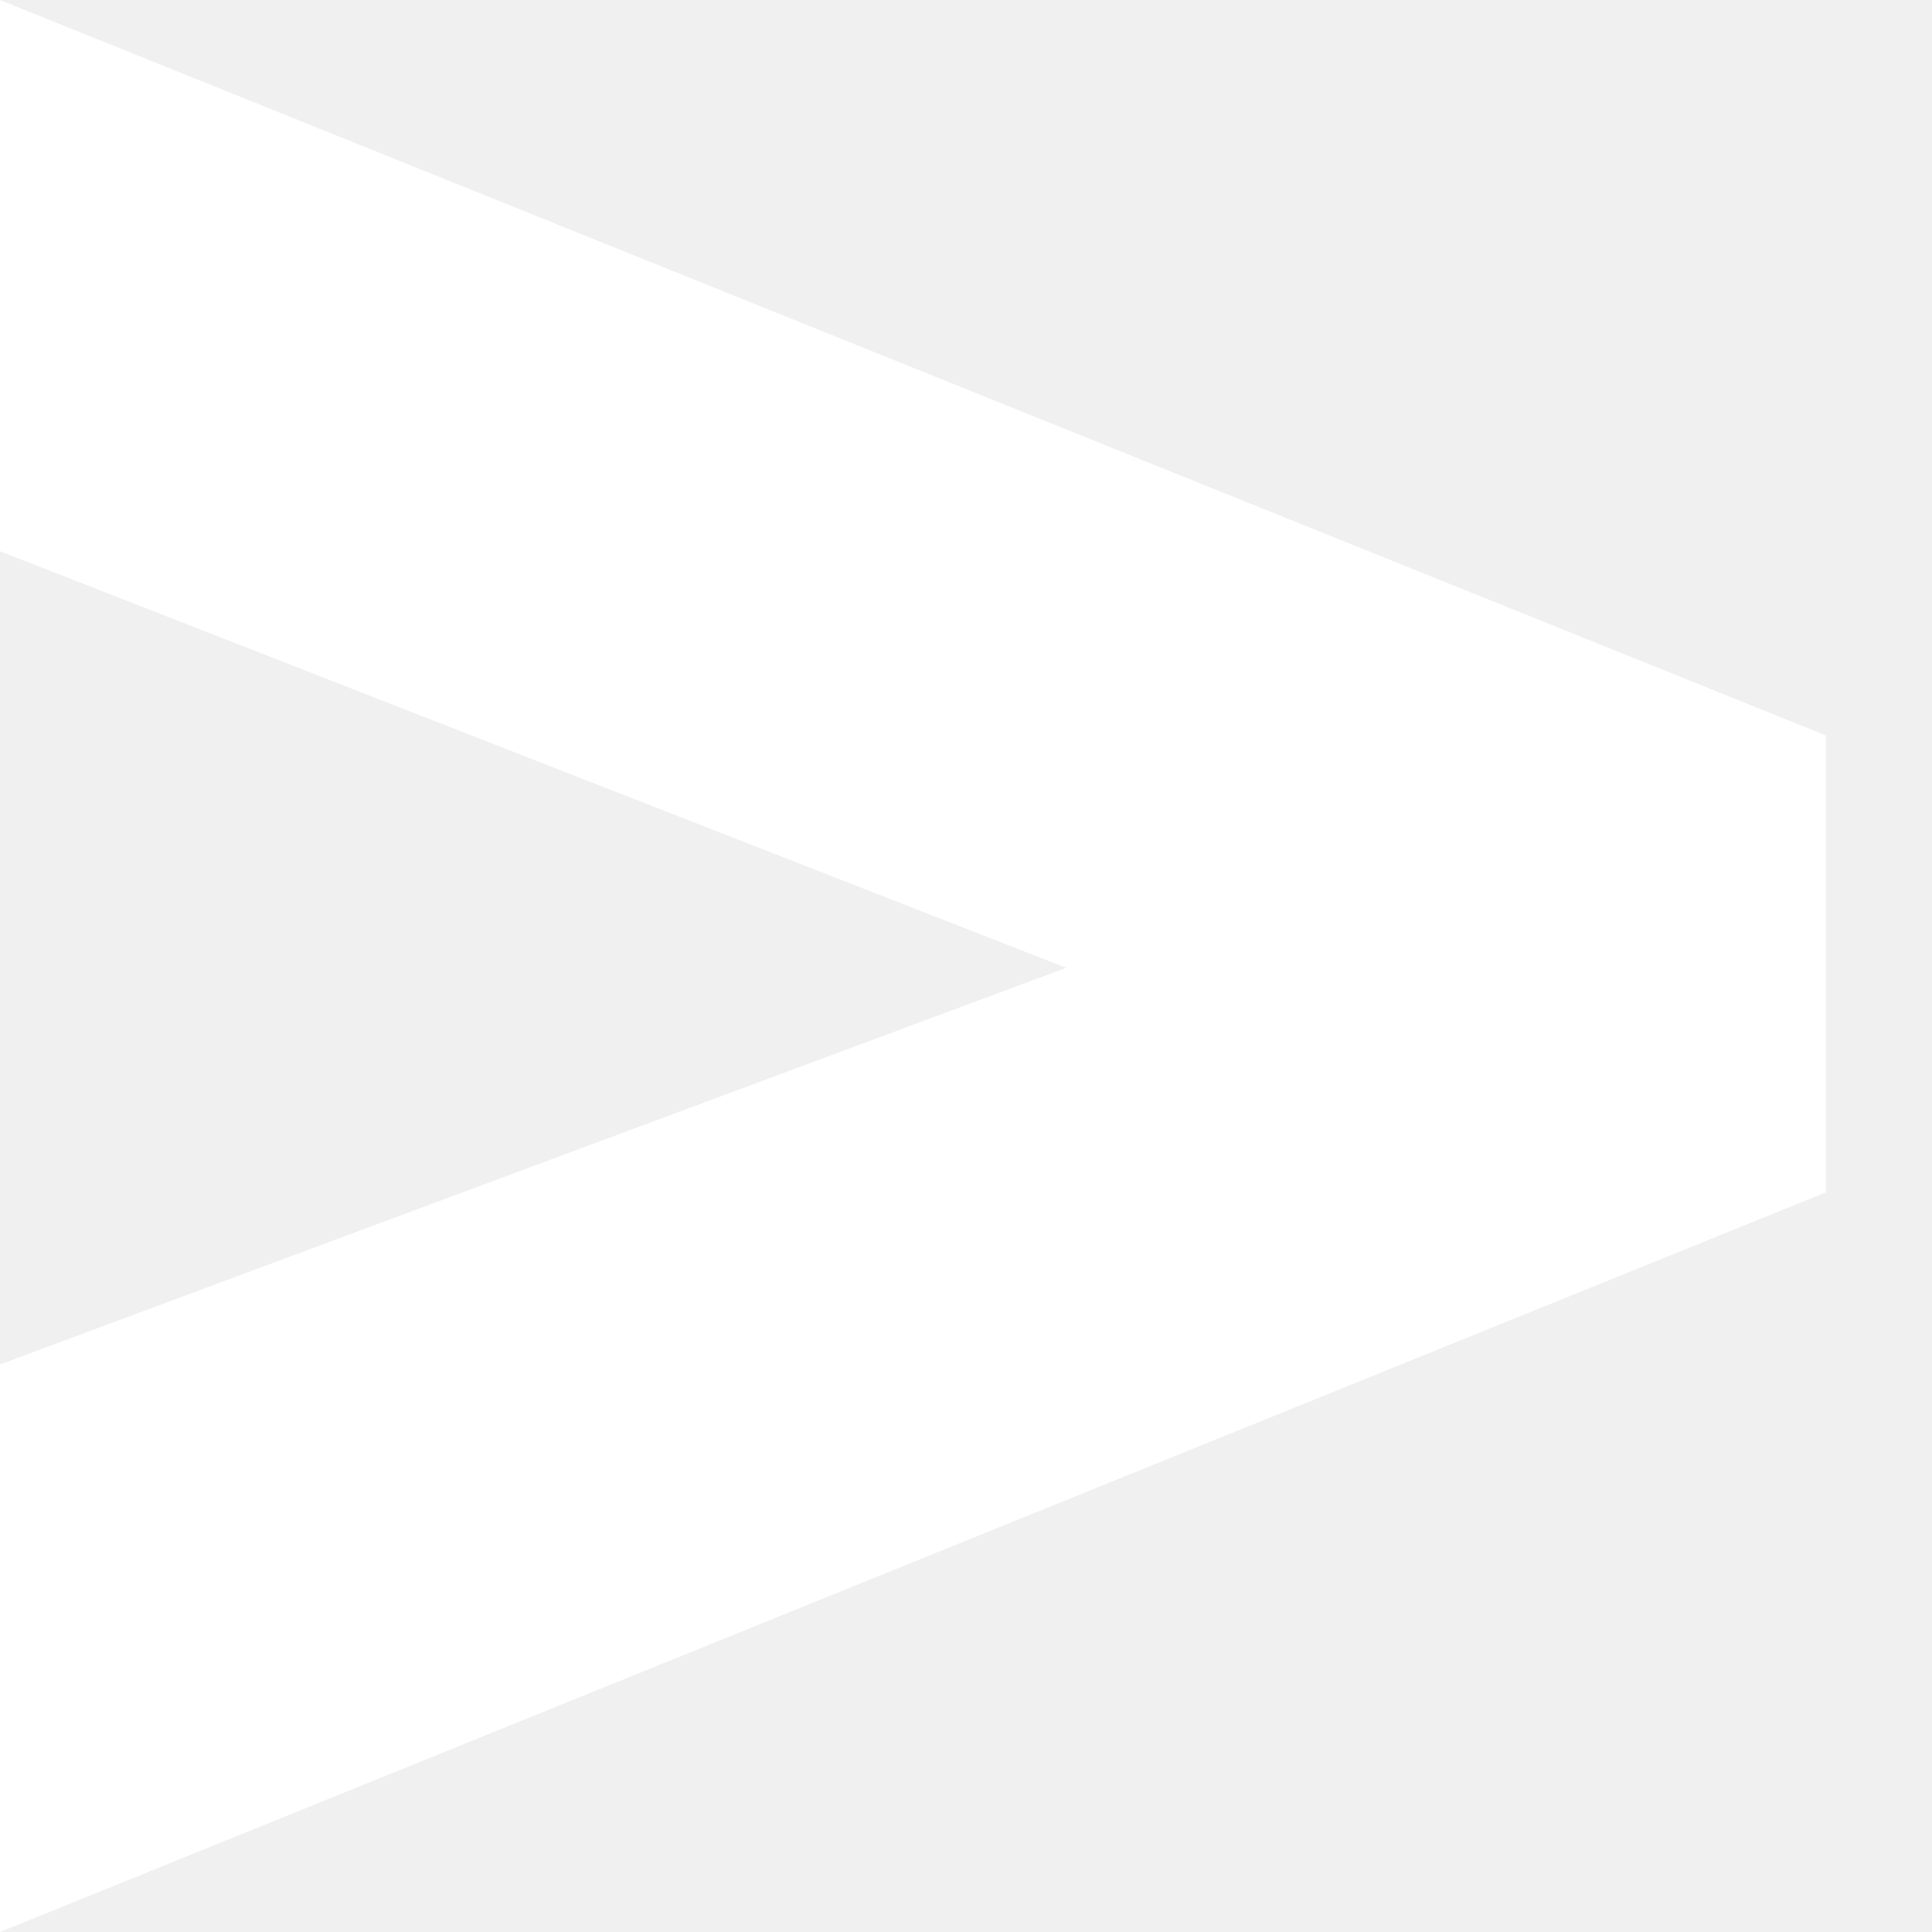
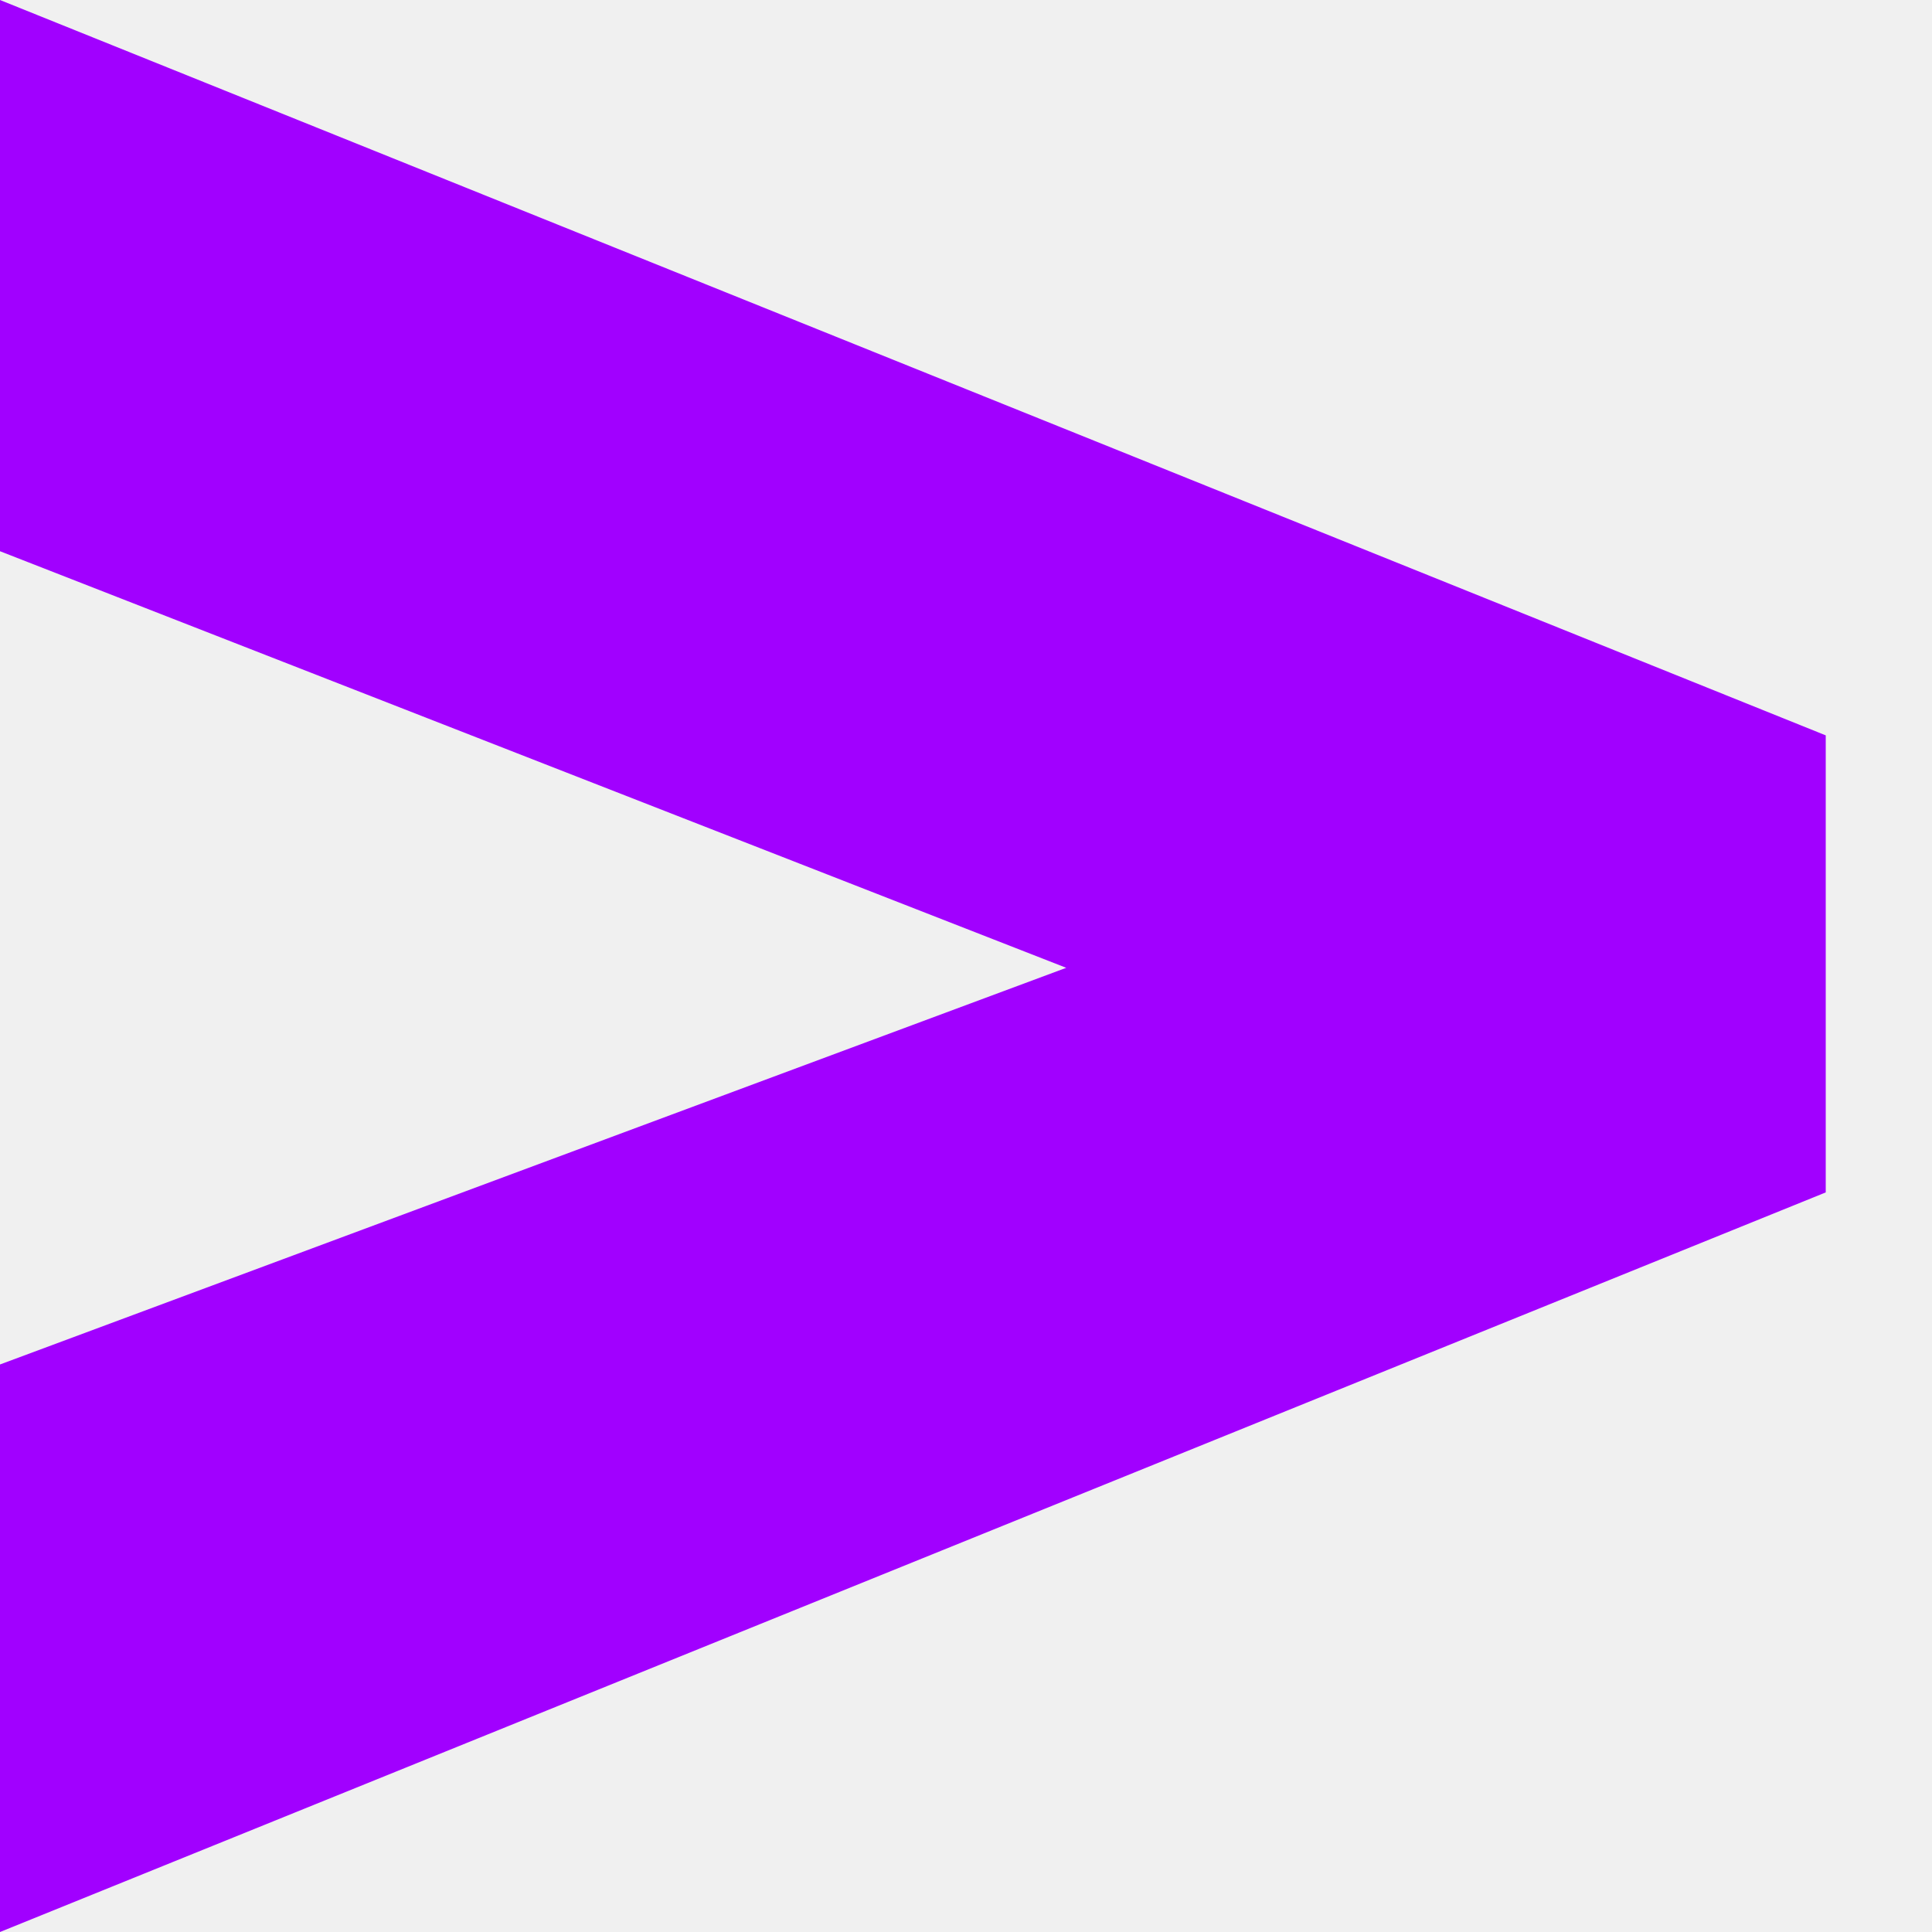
<svg xmlns="http://www.w3.org/2000/svg" fill="none" height="32" role="img" viewBox="0 0 32 32" width="32">
-   <path d="M0 22.6L17.66 16.03L0 9.13V0L30.24 12.18V19.75L0 32V22.6Z" fill="#FFFFFF" />
+   <path d="M0 22.6L17.66 16.03L0 9.13V0L30.24 12.18V19.75L0 32V22.6Z" fill="#A100FF" />
</svg>
